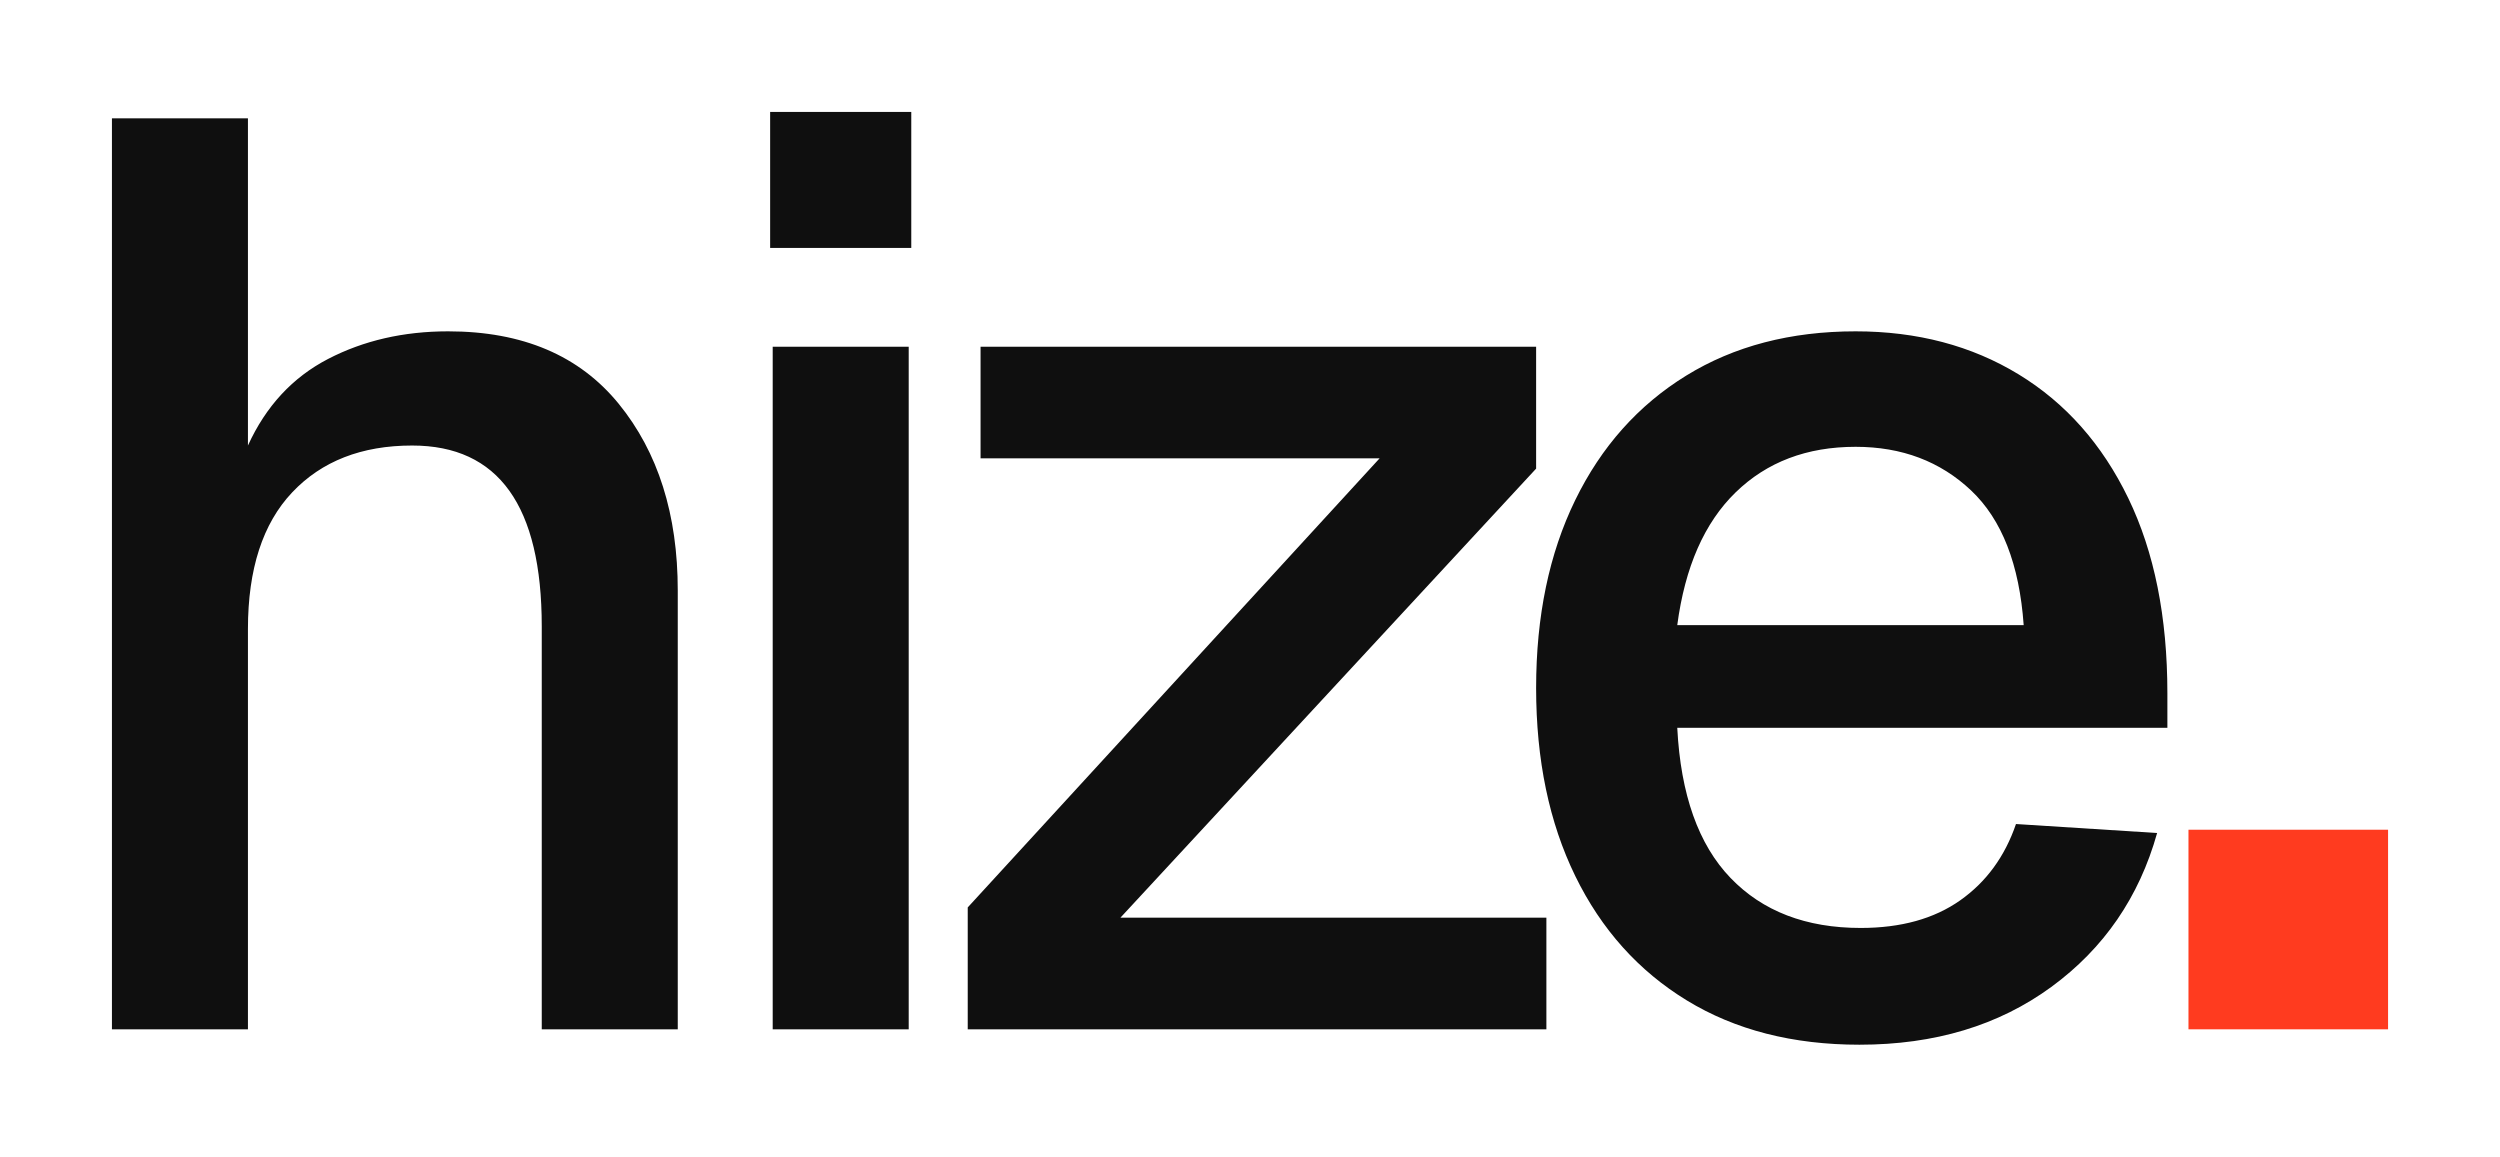
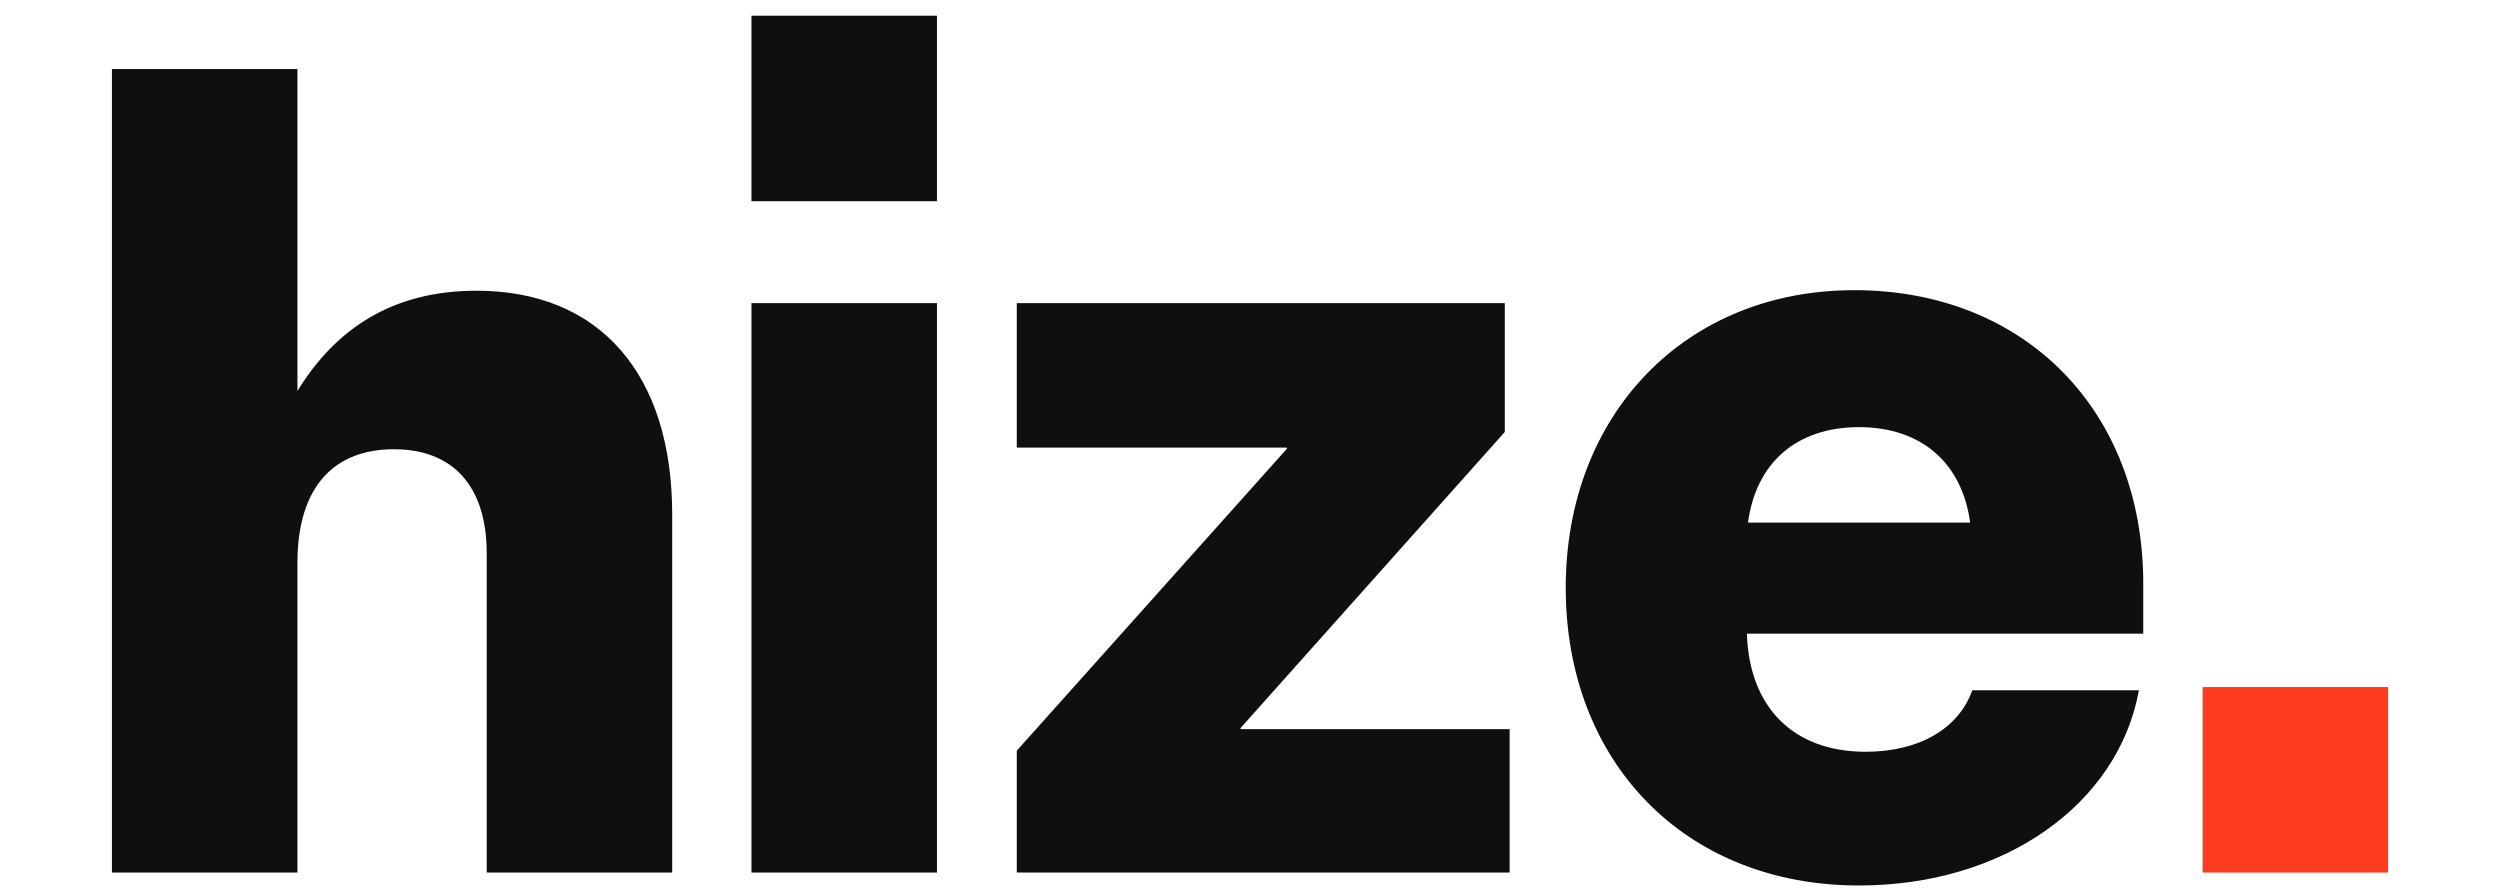
- <svg xmlns="http://www.w3.org/2000/svg" viewBox="0 0 1948.48 901.48" width="1948.48" height="901.48">
-   <g transform="translate(12.24 802.24)">
-     <path id="wordmark" fill="#0F0F0F" d="M75.0 0.0V-710.0H181.0V-455.0Q202.0 -501.0 243.5 -522.5Q285.0 -544.0 337.0 -544.0Q424.0 -544.0 470.0 -487.5Q516.0 -431.0 516.0 -342.0V0.0H410.0V-314.0Q410.0 -455.0 309.0 -455.0Q250.0 -455.0 215.5 -418.5Q181.0 -382.0 181.0 -312.0V0.0ZM590.0 0.0V-532.0H696.0V0.0ZM588.0 -609.0V-715.0H698.0V-609.0ZM742.0 0.0V-95.0L1063.0 -445.0H752.0V-532.0H1185.0V-437.0L861.0 -87.0H1193.0V0.0ZM1437.0 12.0Q1359.0 12.0 1302.5 -22.5Q1246.0 -57.0 1215.5 -119.5Q1185.0 -182.0 1185.0 -266.0Q1185.0 -350.0 1215.5 -412.5Q1246.0 -475.0 1302.0 -509.5Q1358.0 -544.0 1434.0 -544.0Q1506.0 -544.0 1561.0 -510.5Q1616.0 -477.0 1646.5 -414.0Q1677.0 -351.0 1677.0 -262.0V-235.0H1295.0Q1299.0 -157.0 1336.5 -118.0Q1374.0 -79.0 1438.0 -79.0Q1485.0 -79.0 1515.5 -100.5Q1546.0 -122.0 1559.0 -160.0L1669.0 -153.0Q1648.0 -78.0 1586.5 -33.0Q1525.0 12.0 1437.0 12.0ZM1295.0 -315.0H1565.0Q1560.0 -386.0 1524.0 -420.0Q1488.0 -454.0 1434.0 -454.0Q1377.0 -454.0 1340.5 -418.5Q1304.0 -383.0 1295.0 -315.0Z" />
-     <rect id="period" x="1693.44" y="-155.56" width="155.56" height="155.56" fill="#FF3B1F" />
+ <svg xmlns="http://www.w3.org/2000/svg" viewBox="0 0 1948.48 692.30" width="1948.48" height="692.30">
+   <g transform="translate(12.24 680.06)">
+     <g transform="translate(34.653 0) scale(0.42028)">
+       <path id="wordmark" fill="#0F0F0F" d="M440 -574C440 -718 510 -785 619 -785C728 -785 791 -717 791 -592V0H1135V-664C1135 -924 1001 -1079 772 -1079C617 -1079 511 -1009 440 -893V-1490H96V0H440Z M1282 0H1626V-1056H1282Z M1774 0H2688V-266H2189V-268L2679 -817V-1056H1774V-788H2275V-786L1774 -226Z M3336 24C3603 24 3816 -125 3855 -338H3546C3521 -268 3449 -224 3348 -224C3212 -224 3132 -309 3128 -443H3863V-536C3863 -856 3644 -1080 3327 -1080C3014 -1080 2792 -850 2792 -528C2792 -206 3012 24 3336 24ZM3130 -649C3145 -760 3220 -826 3336 -826C3451 -826 3527 -760 3542 -649Z" />
+       <rect x="1282" y="-1589" width="344" height="344" fill="#0F0F0F" />
+       <rect id="period" x="3973" y="-344" width="344" height="344" fill="#FF3B1F" />
+     </g>
  </g>
</svg>
